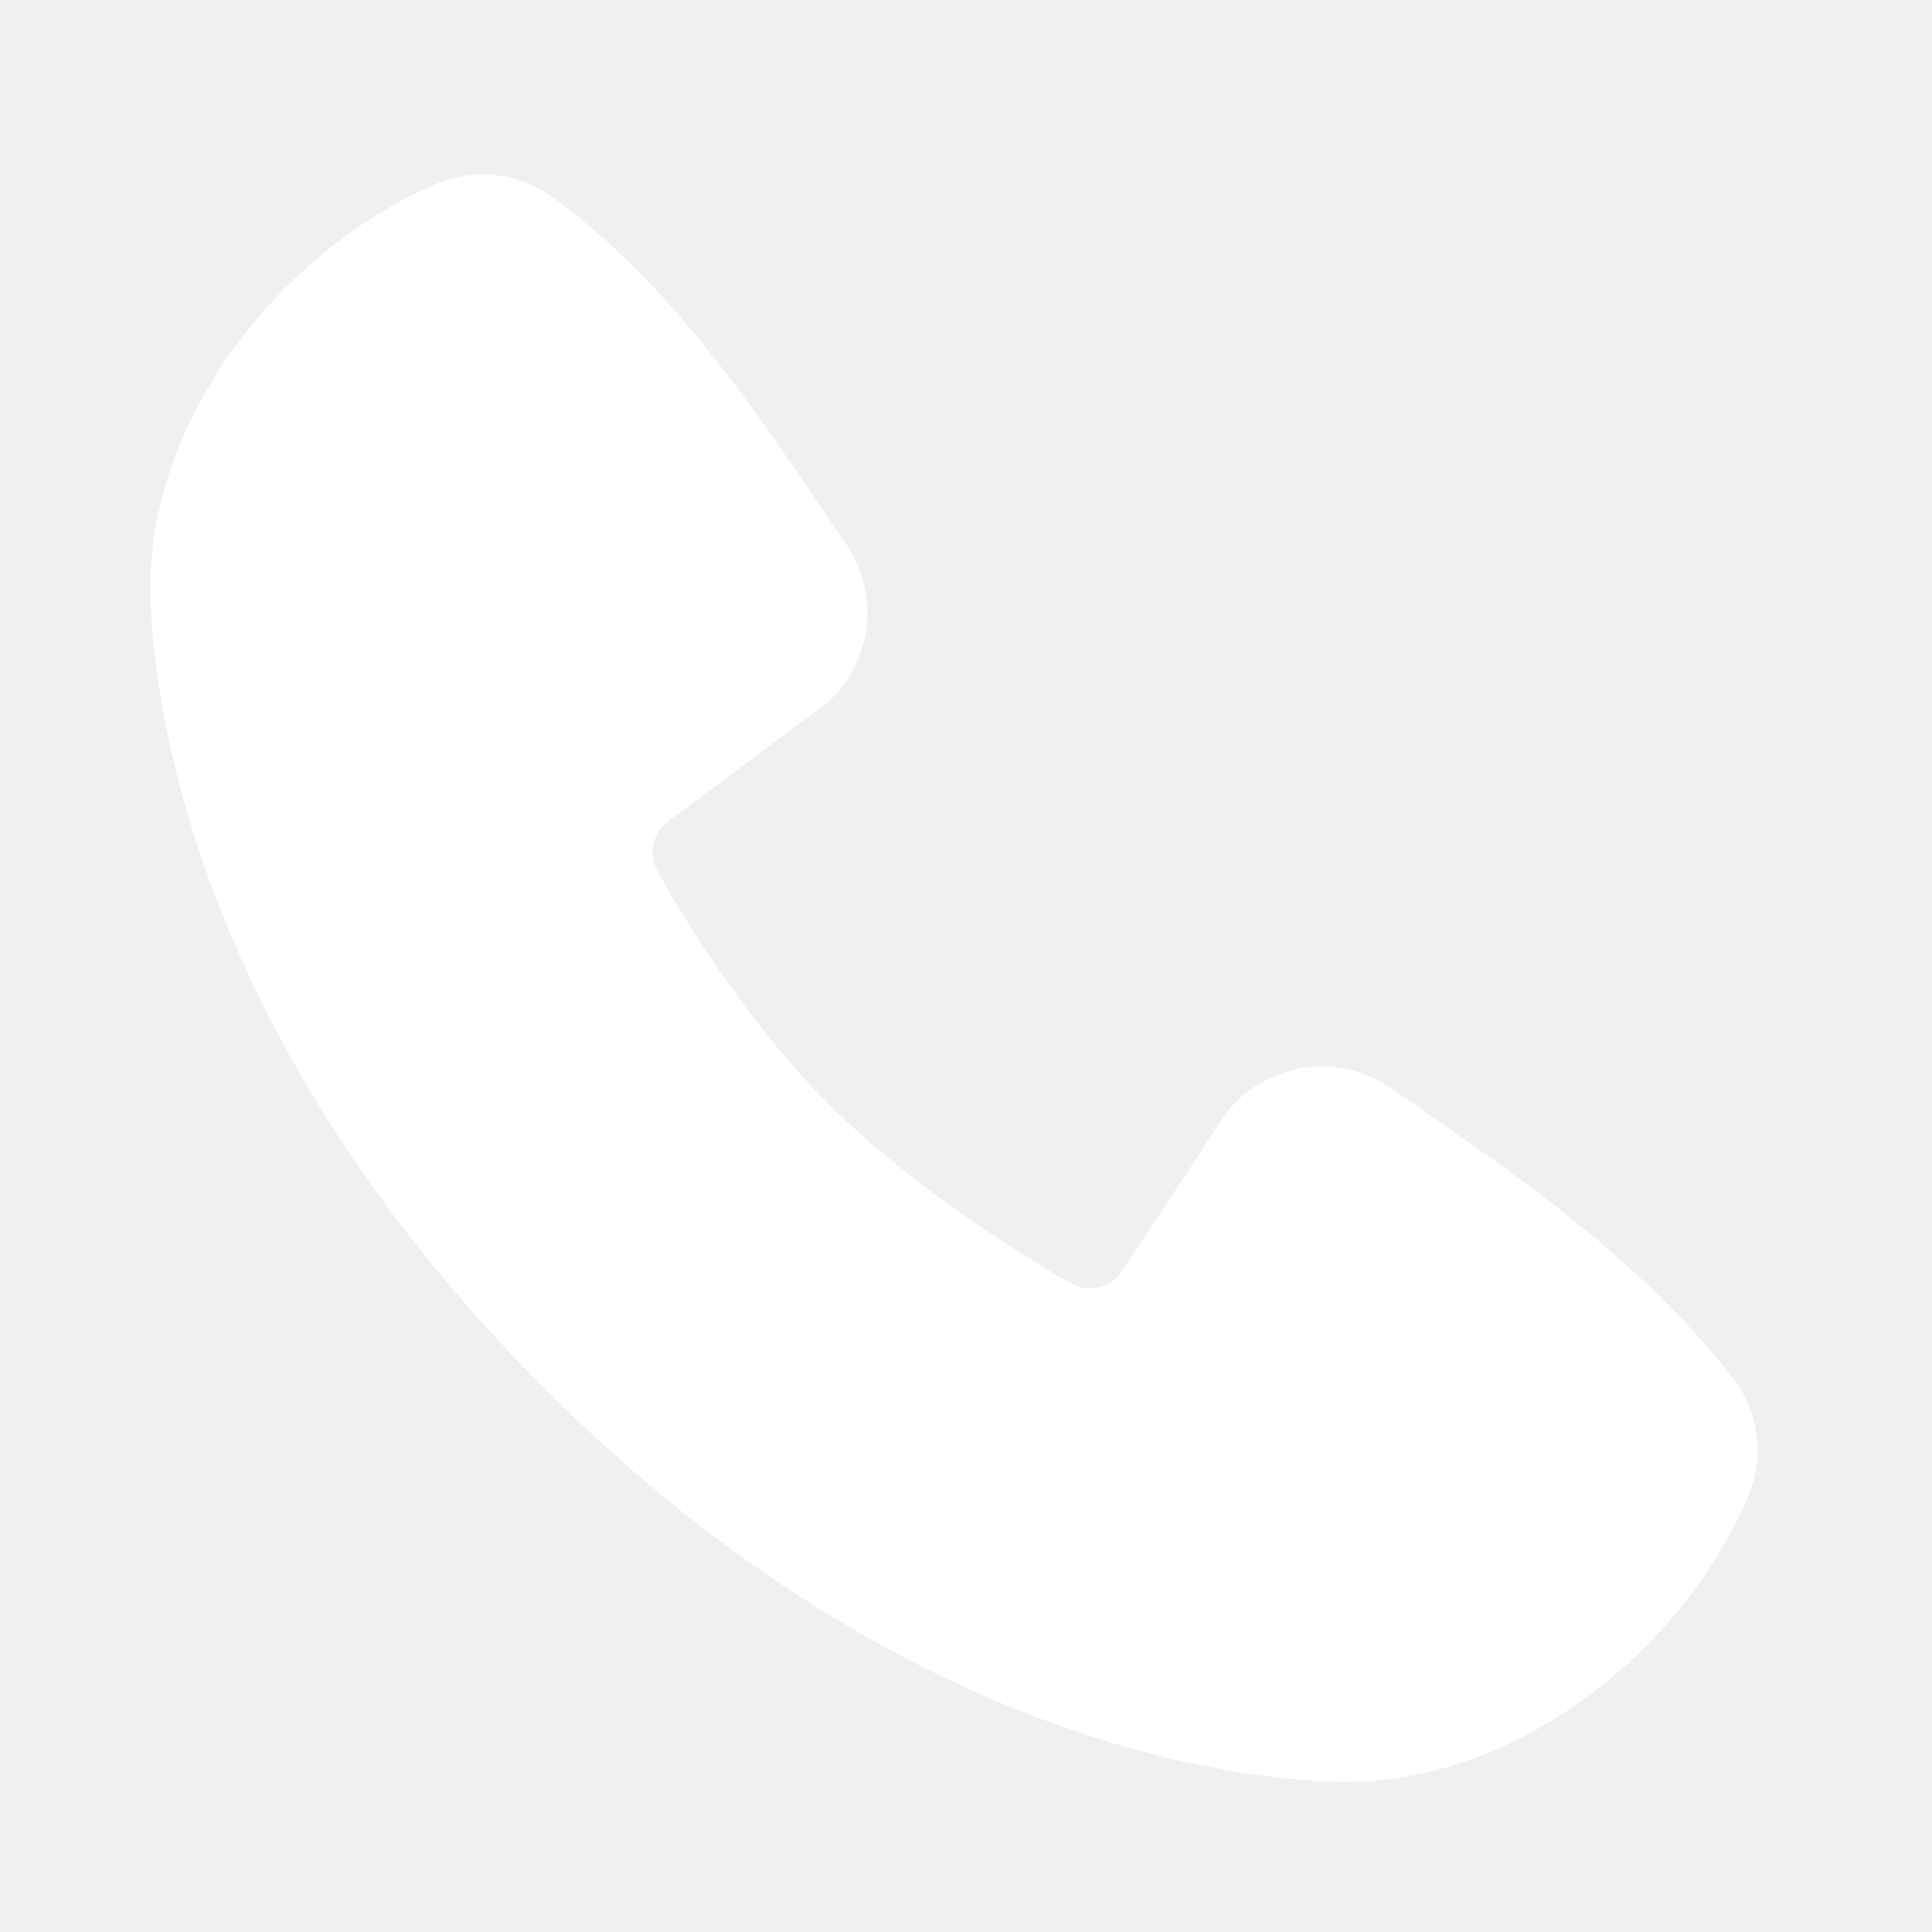
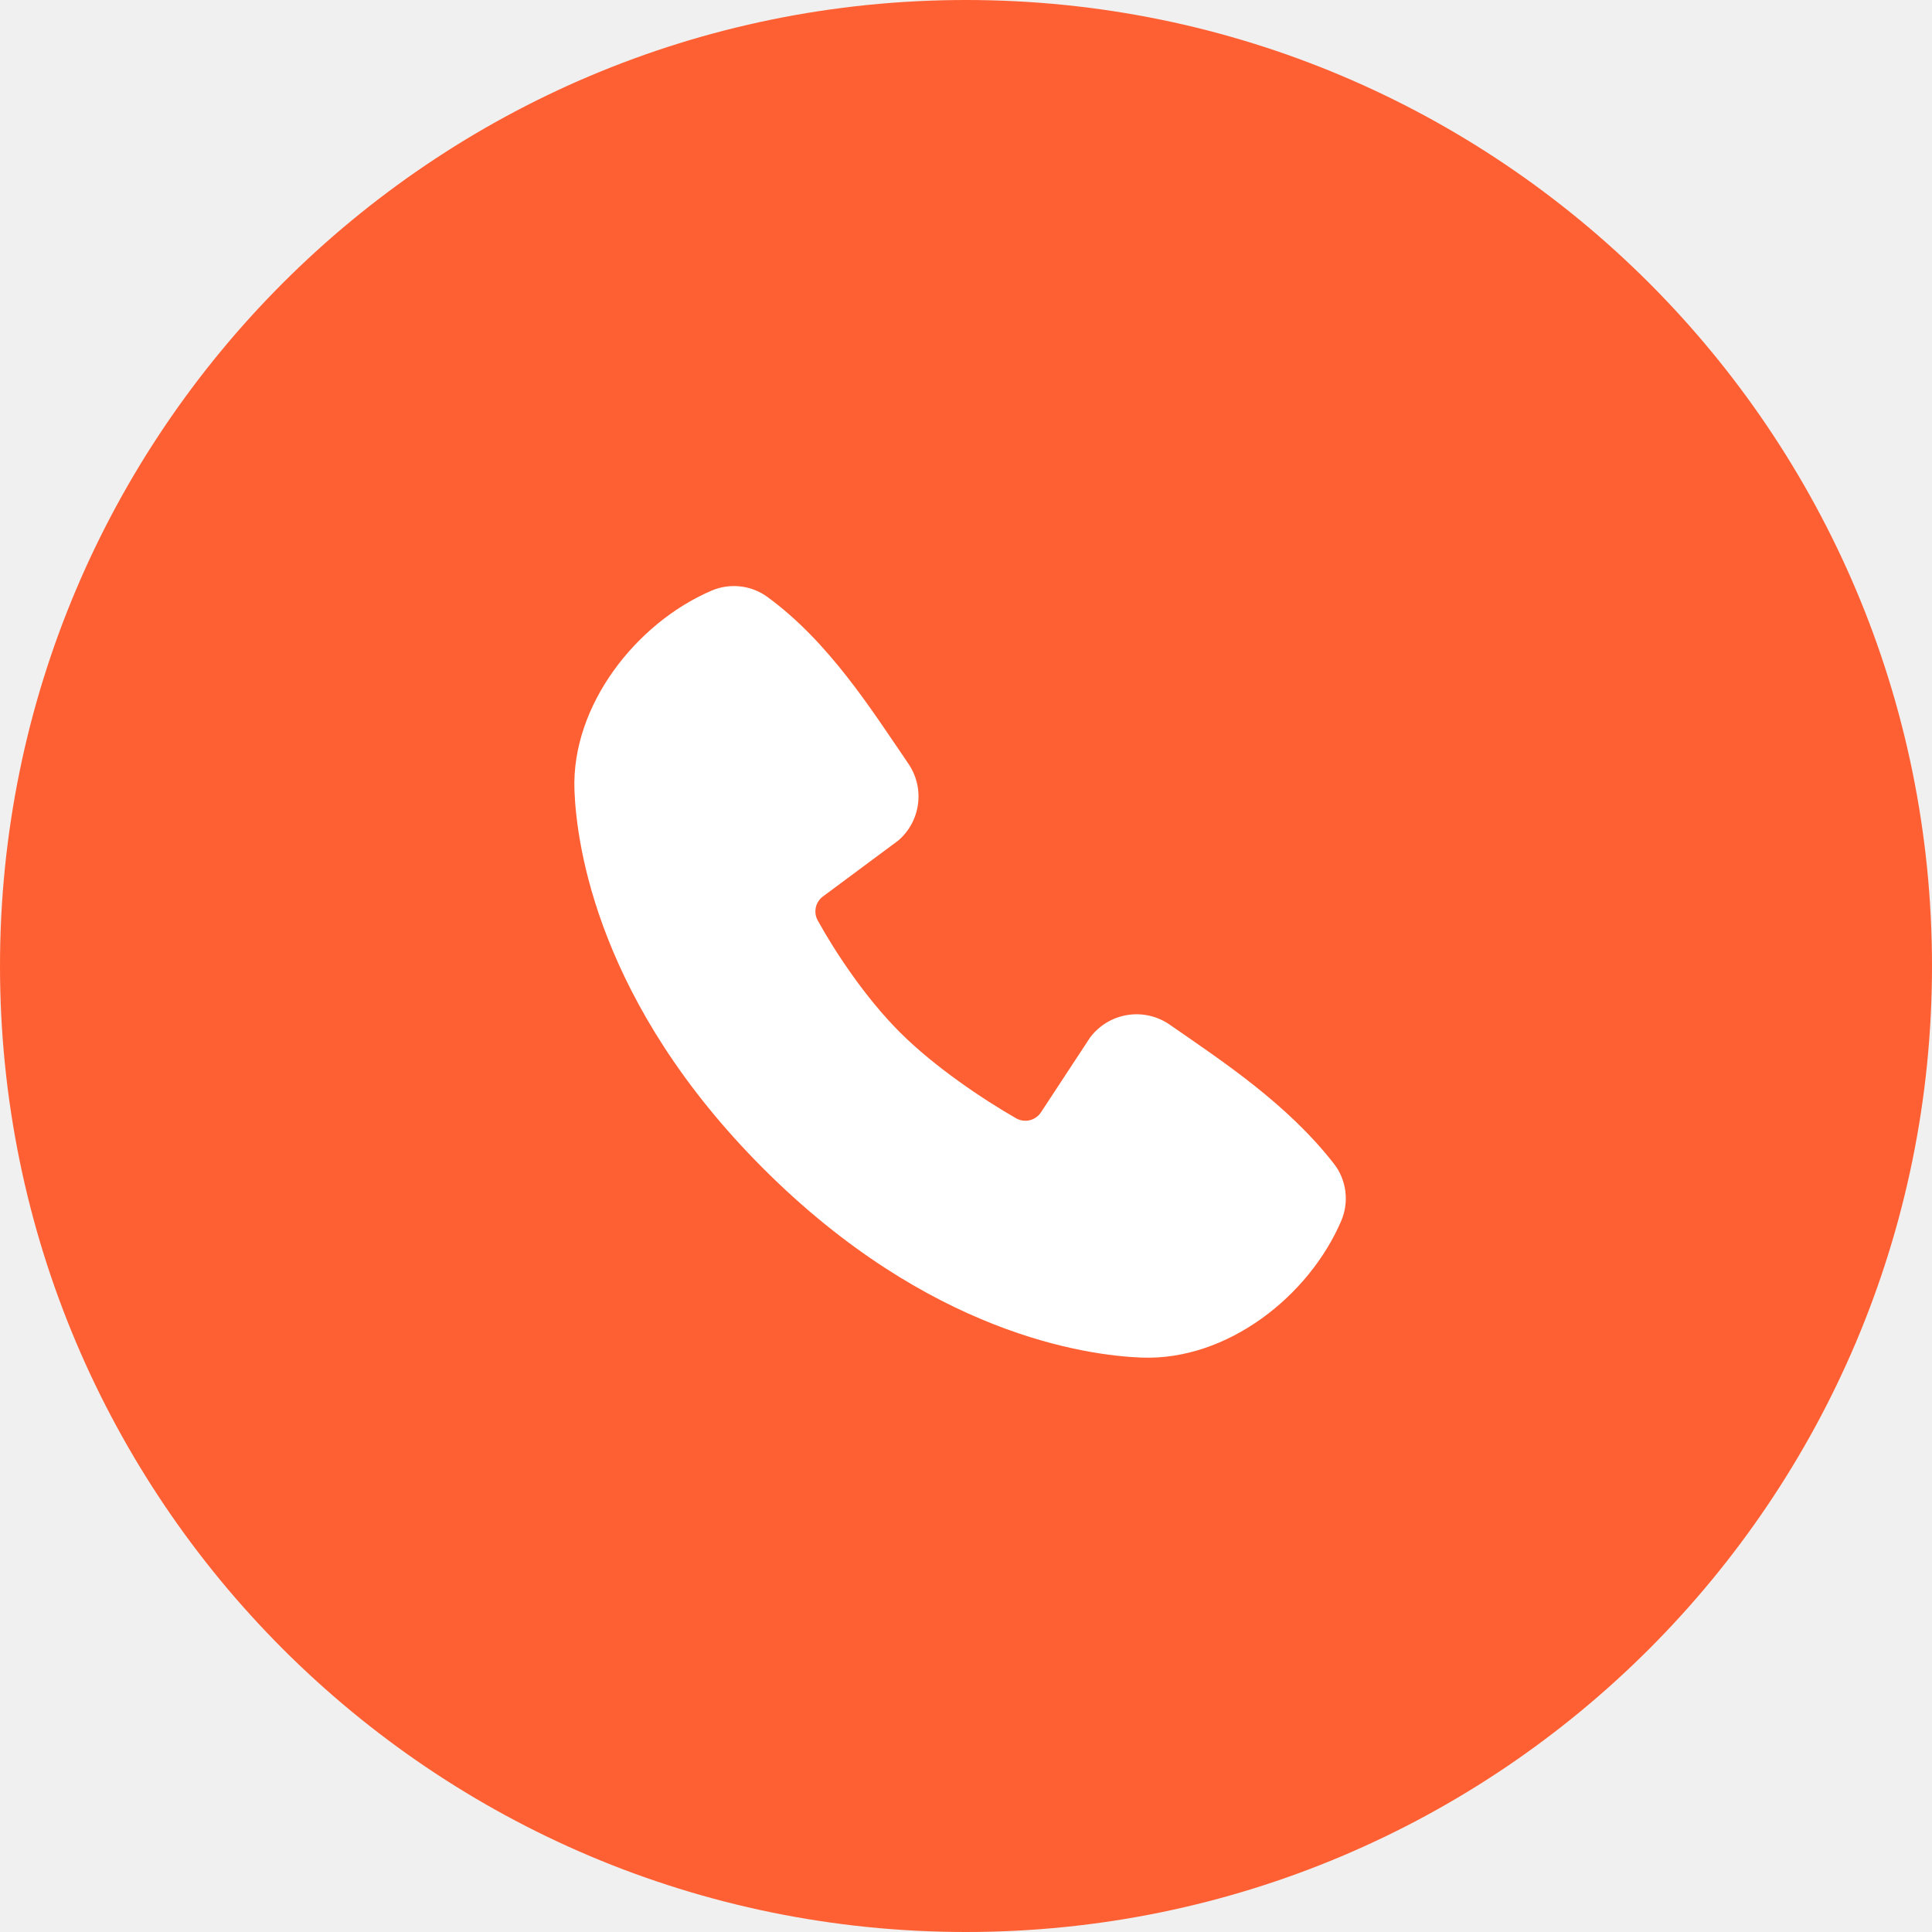
- <svg xmlns="http://www.w3.org/2000/svg" fill="none" viewBox="0 0 24 24">
-   <g clip-path="url(#a)">
-     <path fill="#fff" fill-rule="evenodd" d="M16.555 22.134c-1.44-.053-5.521-.617-9.795-4.89-4.273-4.274-4.836-8.355-4.89-9.796-.08-2.196 1.602-4.329 3.545-5.162a1.47 1.47 0 0 1 1.445.16c1.6 1.165 2.704 2.93 3.652 4.316a1.504 1.504 0 0 1-.256 1.986l-1.951 1.45a.48.48 0 0 0-.142.615c.442.803 1.228 2 2.128 2.9.9.9 2.153 1.738 3.012 2.23a.484.484 0 0 0 .644-.162l1.27-1.934a1.503 1.503 0 0 1 2.056-.332c1.407.974 3.049 2.06 4.25 3.598a1.469 1.469 0 0 1 .19 1.486c-.837 1.953-2.955 3.616-5.158 3.535Z" clip-rule="evenodd" />
+ <svg xmlns="http://www.w3.org/2000/svg" viewBox="0 0 48 48" fill="none">
+   <rect x="1" y="1" width="46" height="46" rx="23" fill="#FF6033" />
+   <rect x="1" y="1" width="46" height="46" rx="23" stroke="#FF6033" stroke-width="2" />
+   <g clip-path="url(#clip0_3134_25600)">
+     <path fill-rule="evenodd" clip-rule="evenodd" d="M28.369 33.729C26.987 33.678 23.069 33.136 18.966 29.034C14.864 24.931 14.323 21.015 14.272 19.631C14.195 17.523 15.81 15.475 17.675 14.676C17.899 14.579 18.145 14.542 18.389 14.569C18.632 14.595 18.864 14.685 19.062 14.828C20.598 15.948 21.658 17.641 22.568 18.973C22.768 19.265 22.854 19.621 22.808 19.973C22.763 20.324 22.59 20.647 22.322 20.879L20.449 22.27C20.359 22.336 20.295 22.432 20.27 22.54C20.245 22.649 20.26 22.763 20.313 22.862C20.737 23.633 21.492 24.781 22.356 25.645C23.221 26.509 24.423 27.313 25.247 27.785C25.351 27.843 25.473 27.86 25.587 27.831C25.702 27.802 25.802 27.73 25.866 27.63L27.085 25.774C27.309 25.477 27.64 25.277 28.008 25.218C28.375 25.158 28.752 25.244 29.059 25.456C30.409 26.391 31.986 27.432 33.139 28.91C33.295 29.109 33.393 29.347 33.425 29.598C33.457 29.848 33.421 30.103 33.321 30.335C32.517 32.21 30.484 33.807 28.369 33.729Z" fill="white" />
  </g>
  <defs>
-     <clipPath id="a">
-       <path fill="#fff" d="M0 0h24v24H0z" />
+     <clipPath id="clip0_3134_25600">
+       <rect width="23.04" height="23.04" fill="white" transform="translate(12.4766 12.4805)" />
    </clipPath>
  </defs>
</svg>
